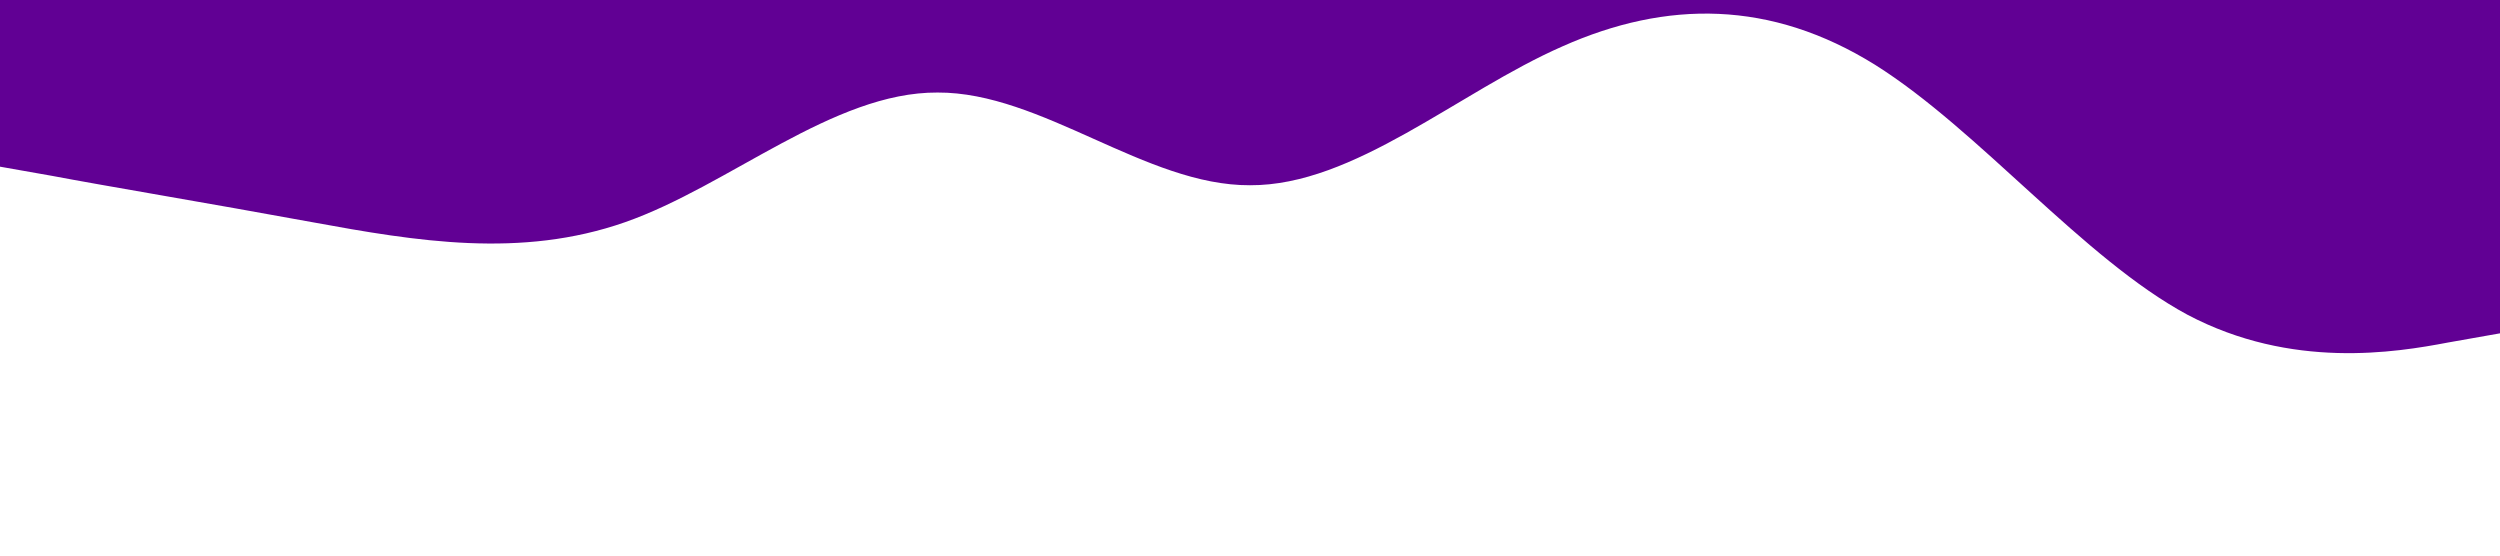
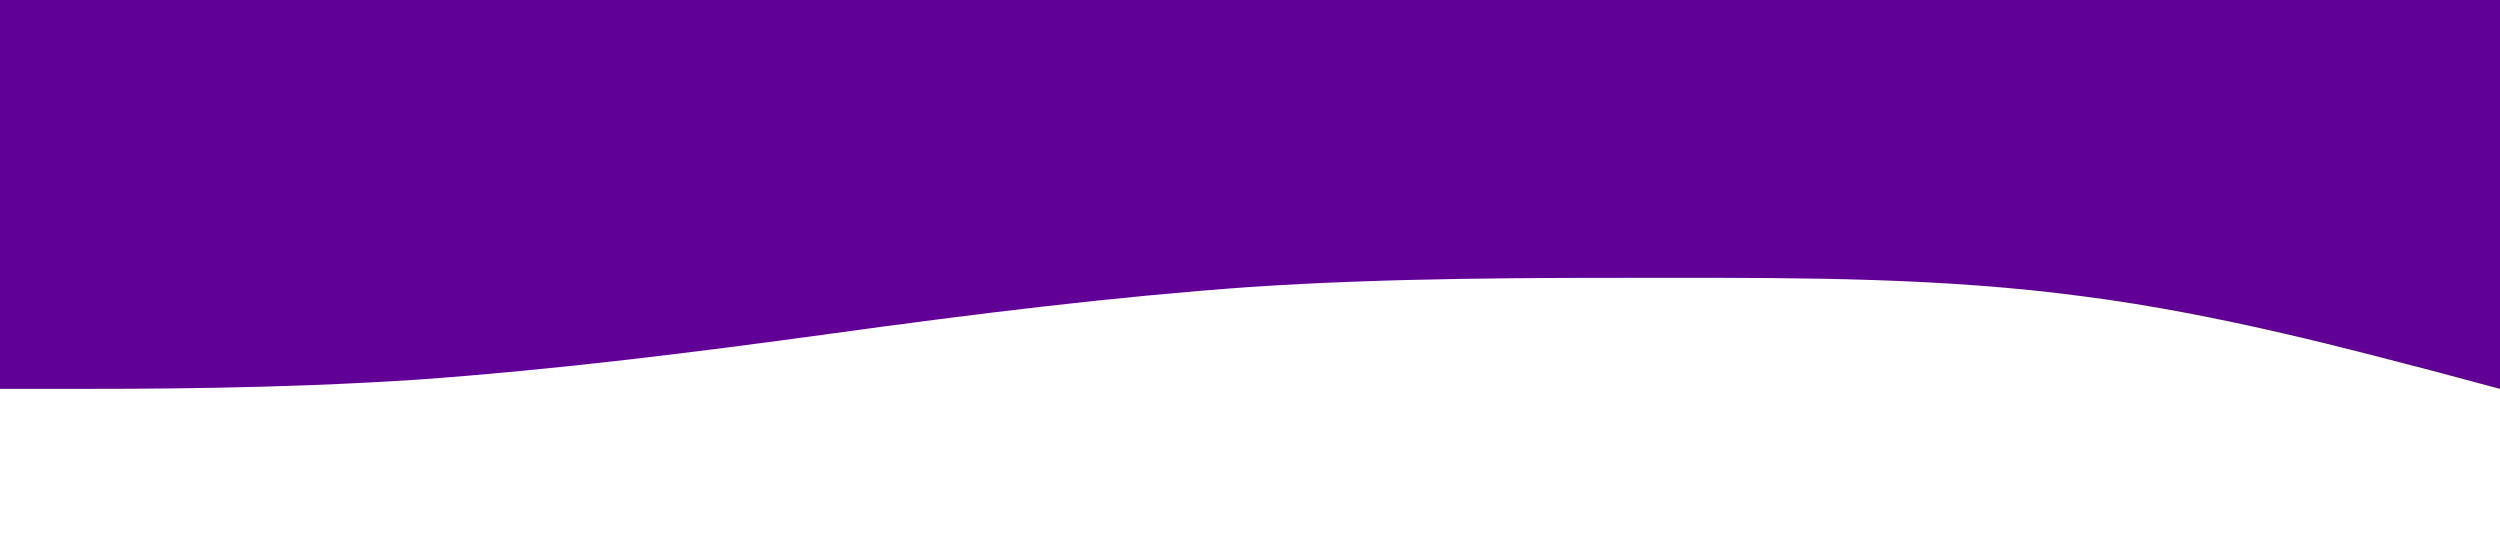
<svg xmlns="http://www.w3.org/2000/svg" viewBox="0 0 1440 320">
-   <path fill="rgb(97, 0, 148)" fill-opacity="1" d="M0,96L30,101.3C60,107,120,117,180,128C240,139,300,149,360,128C420,107,480,53,540,53.3C600,53,660,107,720,106.7C780,107,840,53,900,26.7C960,0,1020,0,1080,37.3C1140,75,1200,149,1260,181.3C1320,213,1380,203,1410,197.3L1440,192L1440,0L1410,0C1380,0,1320,0,1260,0C1200,0,1140,0,1080,0C1020,0,960,0,900,0C840,0,780,0,720,0C660,0,600,0,540,0C480,0,420,0,360,0C300,0,240,0,180,0C120,0,60,0,30,0L0,0Z" />
+   <path fill="rgb(97, 0, 148)" fill-opacity="1" d="M0,224L40,224C80,224,160,224,240,218.7C320,213,400,203,480,192C560,181,640,171,720,165.3C800,160,880,160,960,160C1040,160,1120,160,1200,170.7C1280,181,1360,203,1400,213.3L1440,224L1440,0L1400,0C1360,0,1280,0,1200,0C1120,0,1040,0,960,0C880,0,800,0,720,0C640,0,560,0,480,0C400,0,320,0,240,0C160,0,80,0,40,0L0,0Z" />
</svg>
